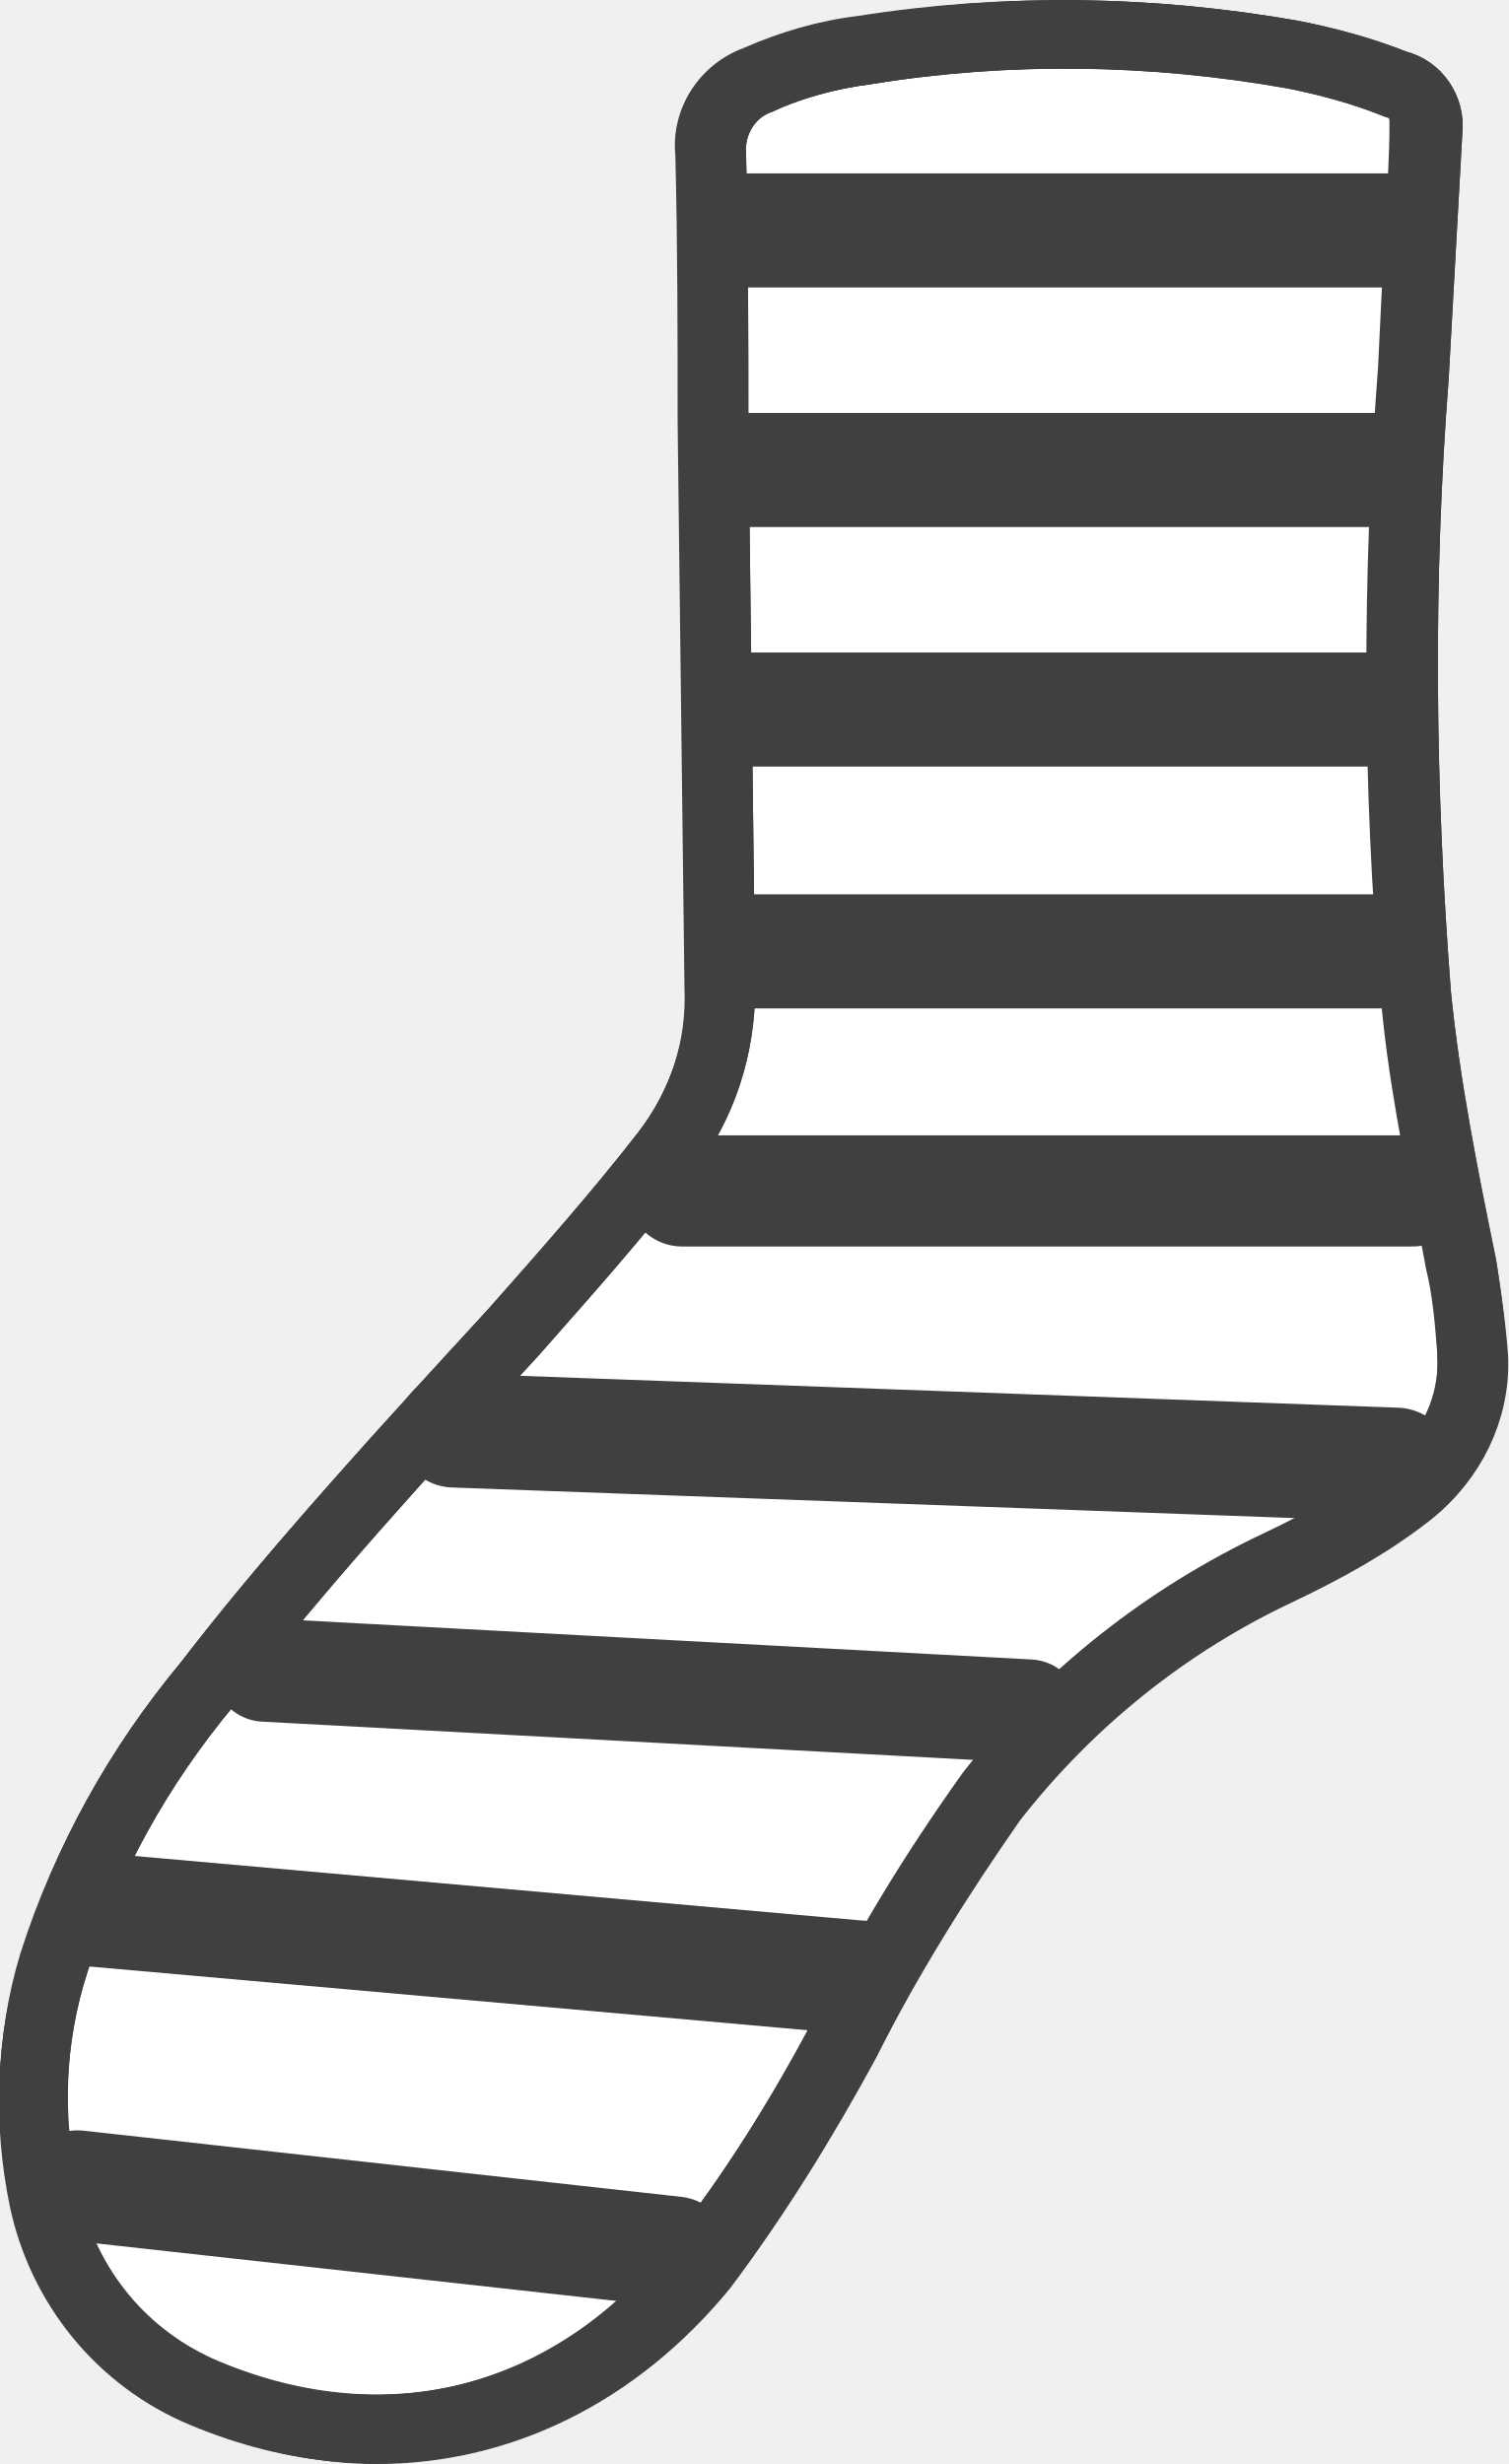
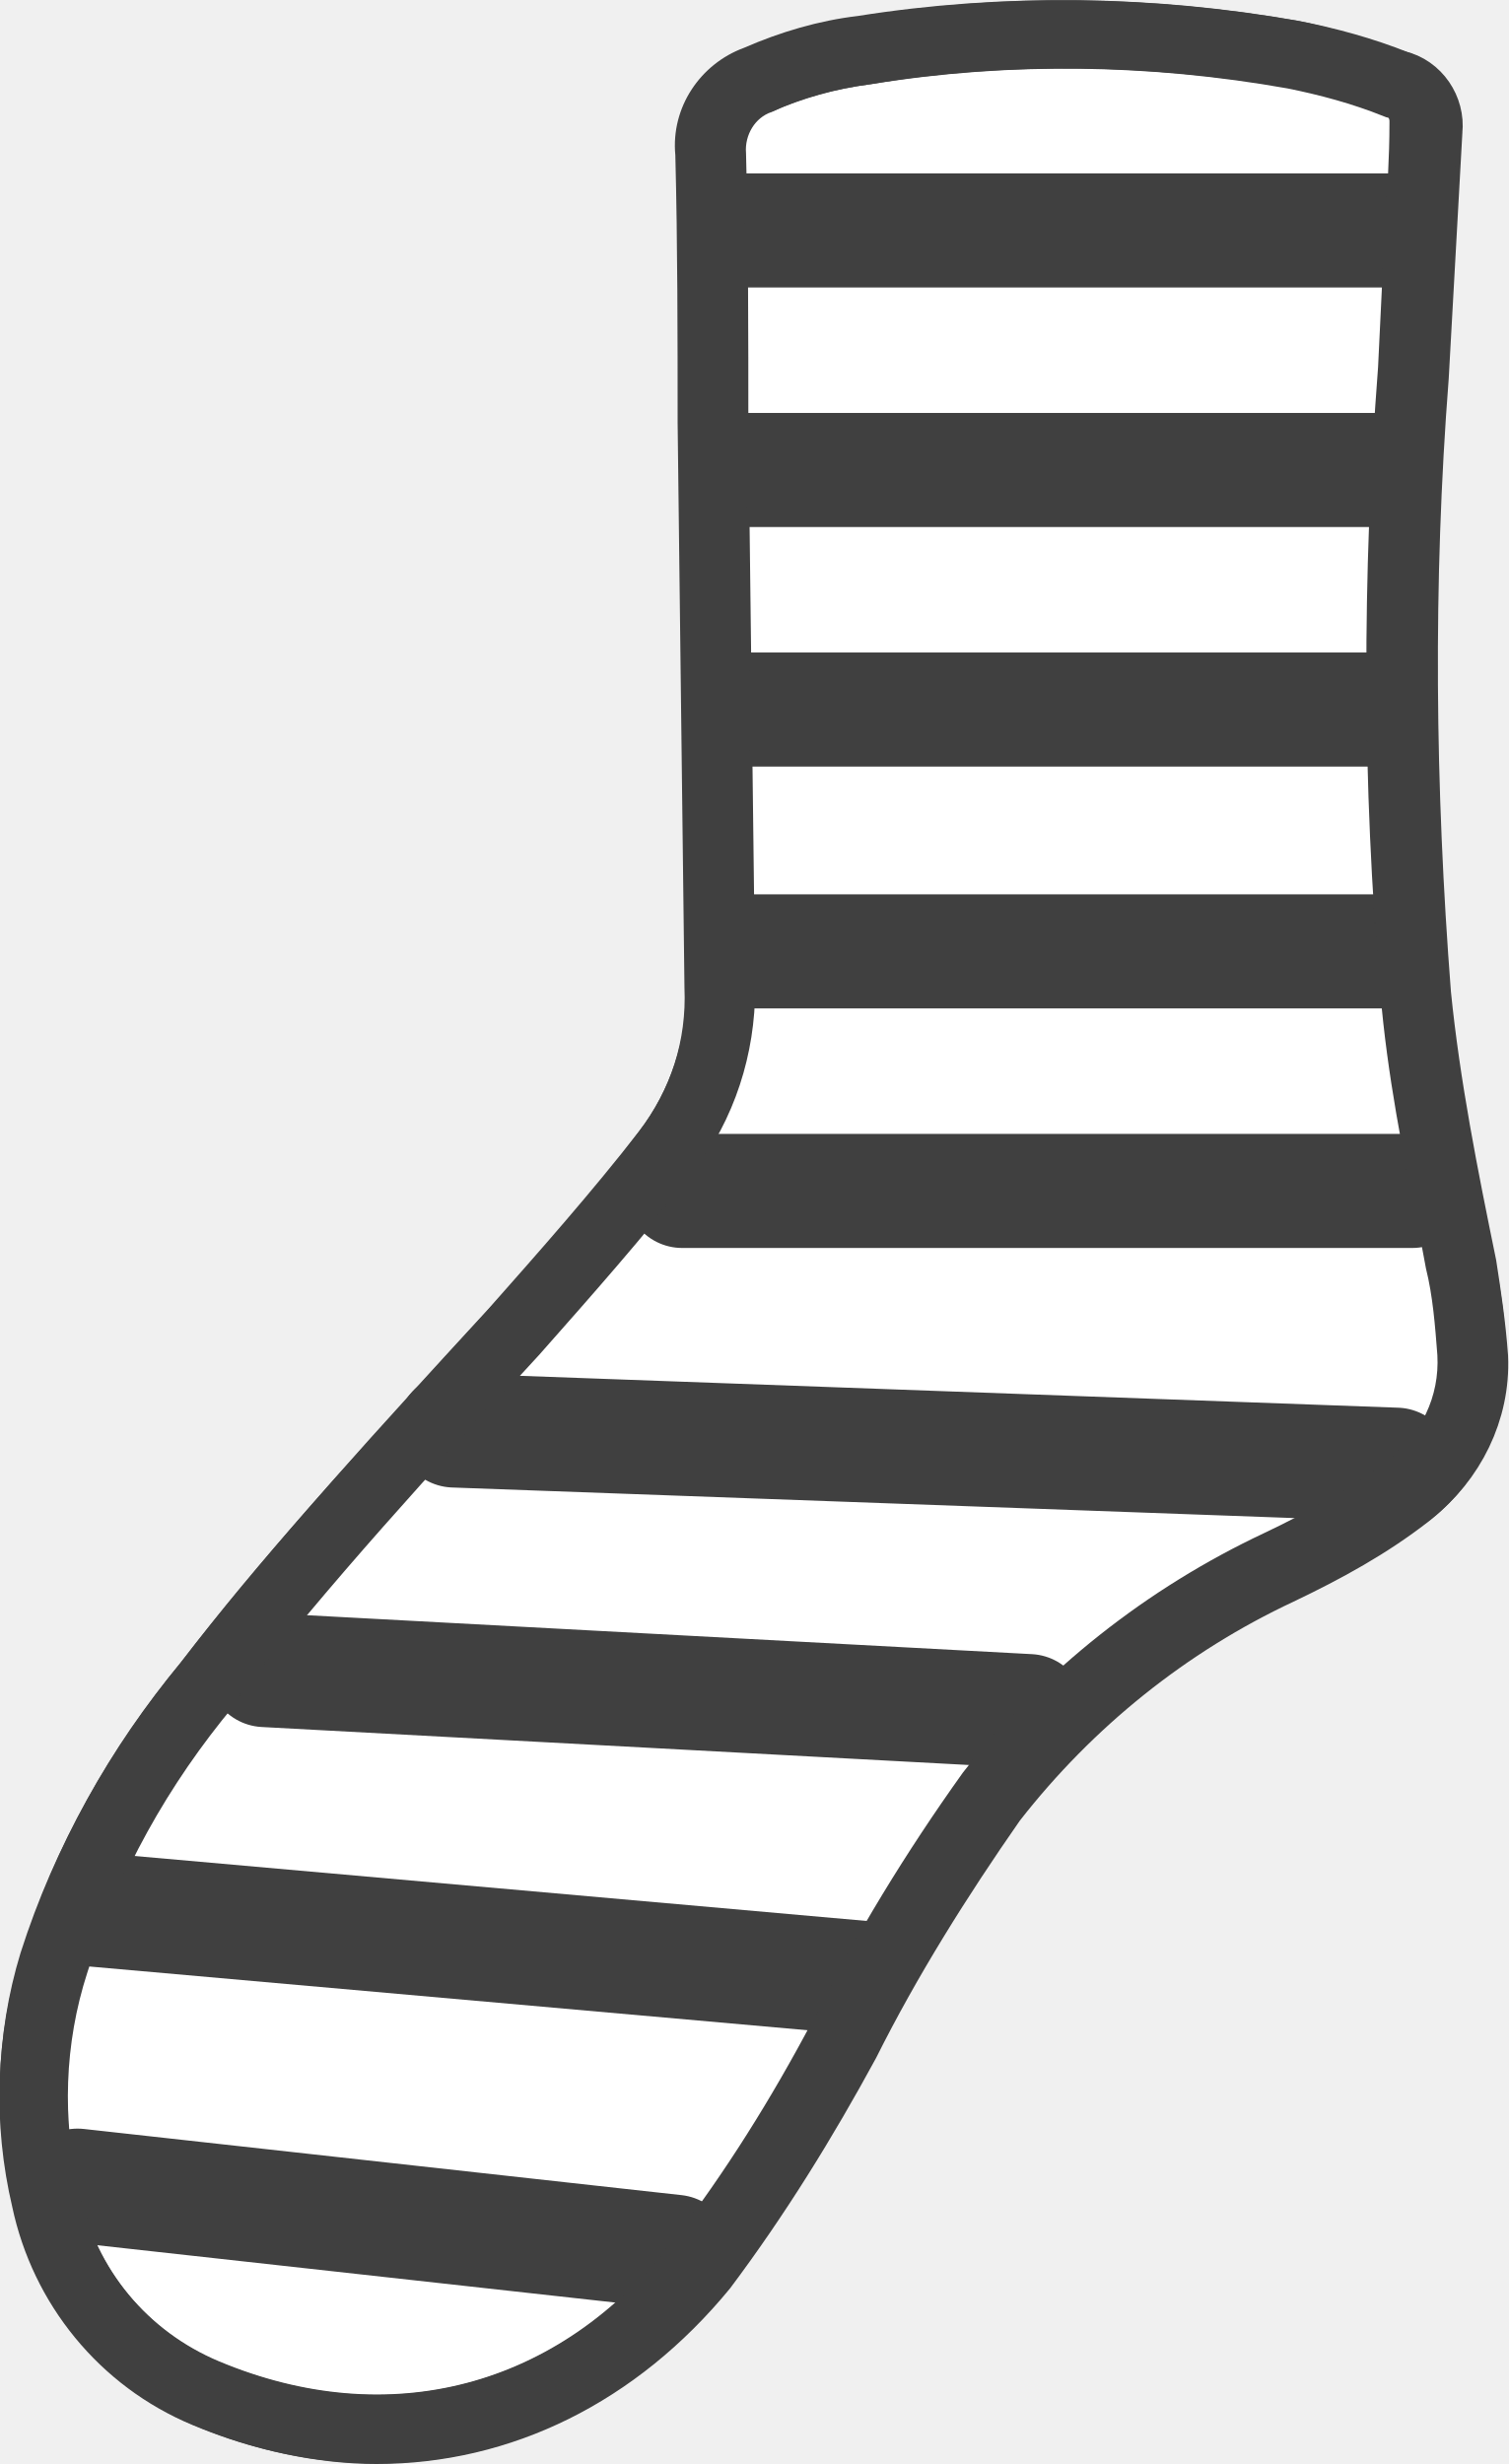
- <svg xmlns="http://www.w3.org/2000/svg" version="1.1" id="圖層_1" x="0px" y="0px" viewBox="0 0 66.1 108" style="enable-background:new 0 0 66.1 108;" xml:space="preserve">
+ <svg xmlns="http://www.w3.org/2000/svg" class="diy-area transition pattern-stripe" version="1.1" id="pattern-stripe" x="0px" y="0px" viewBox="0 0 66.1 108" style="enable-background:new 0 0 66.1 108;" xml:space="preserve">
  <style type="text/css">
- 	.st0{fill:#FFFFFF;stroke:#404040;stroke-width:3;}
- 	.st1{fill:none;stroke:#404040;stroke-width:5;}
- 	.st2{fill:none;stroke:#404040;stroke-width:4.872;stroke-linecap:round;}
- 	.st3{fill:none;stroke:#404040;stroke-width:5;stroke-linecap:round;}
- 	.st4{fill:none;stroke:#404040;stroke-width:4.53;stroke-linecap:round;}
- 	.st5{fill:none;stroke:#404040;stroke-width:4.848;stroke-linecap:round;}
- 	.st6{fill:none;stroke:#404040;stroke-width:3;}
- 	.st7{fill:#404040;}
- </style>
+ 	.socks-color{fill:#FFFFFF;stroke:#404040;stroke-width:3;}
+ 	.socks-path{fill:none;stroke:#404040;}
+ 	.stroke-width{stroke-width:5;}
+ 	.round{stroke-linecap:round;}
+ 	.socks-border{fill:#404040;}
+ 	</style>
  <g id="圖層_2_1_">
    <g id="圖層_1-2">
      <g id="Group_83">
-         <path id="Path_4445" class="st0" d="M64.6,59.5c0.1,2.3-1,4.5-2.8,5.9c-1.8,1.3-3.7,2.4-5.7,3.3c-4.9,2.3-9.2,5.7-12.6,10     c-2.4,3.4-4.6,7-6.5,10.7c-1.8,3.4-3.9,6.7-6.3,9.8c-5.4,6.9-13.6,9.1-21.7,5.7c-3.6-1.5-6.2-4.7-7-8.5C1.2,93,1.3,89.4,2.4,86     c1.4-4.5,3.7-8.6,6.7-12.2c4.2-5.4,8.8-10.4,13.4-15.4c2.3-2.6,4.6-5.2,6.7-7.9c1.6-2.1,2.4-4.6,2.4-7.2     c-0.1-8.2-0.2-16.5-0.3-24.7c0-3.9,0-7.9-0.1-11.8c-0.1-1.4,0.7-2.8,2.1-3.3c1.5-0.7,3.1-1.1,4.7-1.3c6.2-1,12.5-0.9,18.7,0.2     c1.5,0.3,3,0.7,4.5,1.3c0.9,0.2,1.5,1.1,1.4,2c-0.2,3.6-0.4,7.2-0.6,10.8c-0.7,9-0.6,18.1,0.1,27.1c0.4,4,1.2,8,2,11.9     C64.3,56.8,64.5,58.1,64.6,59.5z" />
-         <line id="Line_1" class="st1" x1="31.1" y1="10.1" x2="61.9" y2="10.1" />
-         <line id="Line_1-2" class="st1" x1="31.1" y1="20.6" x2="61.9" y2="20.6" />
-         <line id="Line_1-3" class="st1" x1="31.1" y1="31.1" x2="61.9" y2="31.1" />
-         <line id="Line_1-4" class="st1" x1="31.1" y1="41.7" x2="61.9" y2="41.7" />
-         <line id="Line_1-5" class="st2" x1="29.9" y1="52.2" x2="61.9" y2="52.2" />
-         <line id="Line_1-6" class="st3" x1="19.9" y1="62.7" x2="61.2" y2="64.2" />
-         <line id="Line_1-7" class="st4" x1="11.6" y1="73.2" x2="45.1" y2="75" />
-         <line id="Line_1-8" class="st1" x1="4.1" y1="83.7" x2="37.9" y2="86.7" />
-         <line id="Line_1-9" class="st5" x1="3.4" y1="95.8" x2="29.6" y2="98.7" />
-       </g>
-     </g>
-     <g id="圖層_2_2_">
-       <g id="圖層_1-2_1_">
-         <path id="Path_4454" class="st6" d="M64.5,59.5c0.1,2.3-1,4.5-2.8,5.9c-1.8,1.3-3.7,2.4-5.7,3.3c-4.9,2.3-9.2,5.7-12.6,10     c-2.4,3.4-4.6,7-6.5,10.7c-1.8,3.4-3.9,6.7-6.3,9.8c-5.4,6.9-13.6,9.1-21.7,5.7c-3.6-1.5-6.2-4.7-7-8.5C1.2,93,1.3,89.4,2.4,86     c1.4-4.5,3.7-8.6,6.7-12.2c4.2-5.4,8.8-10.4,13.4-15.4c2.3-2.6,4.6-5.2,6.7-7.9c1.6-2.1,2.4-4.6,2.4-7.2     c-0.1-8.2-0.2-16.5-0.3-24.7c0-3.9,0-7.9-0.1-11.8c-0.1-1.4,0.7-2.8,2.1-3.3c1.5-0.7,3.1-1.1,4.7-1.3c6.2-1,12.5-0.9,18.7,0.2     c1.5,0.3,3,0.7,4.5,1.3c0.9,0.2,1.5,1.1,1.4,2c-0.2,3.6-0.4,7.2-0.6,10.8c-0.7,9-0.6,18.1,0.1,27.1c0.4,4,1.2,8,2,11.9     C64.3,56.8,64.5,58.1,64.5,59.5z" />
+         <path id="Path_4445" class="socks-color" d="M64.6,59.5c0.1,2.3-1,4.5-2.8,5.9c-1.8,1.3-3.7,2.4-5.7,3.3c-4.9,2.3-9.2,5.7-12.6,10     c-2.4,3.4-4.6,7-6.5,10.7c-1.8,3.4-3.9,6.7-6.3,9.8c-5.4,6.9-13.6,9.1-21.7,5.7c-3.6-1.5-6.2-4.7-7-8.5C1.2,93,1.3,89.4,2.4,86     c1.4-4.5,3.7-8.6,6.7-12.2c4.2-5.4,8.8-10.4,13.4-15.4c2.3-2.6,4.6-5.2,6.7-7.9c1.6-2.1,2.4-4.6,2.4-7.2     c-0.1-8.2-0.2-16.5-0.3-24.7c0-3.9,0-7.9-0.1-11.8c-0.1-1.4,0.7-2.8,2.1-3.3c1.5-0.7,3.1-1.1,4.7-1.3c6.2-1,12.5-0.9,18.7,0.2     c1.5,0.3,3,0.7,4.5,1.3c0.9,0.2,1.5,1.1,1.4,2c-0.2,3.6-0.4,7.2-0.6,10.8c-0.7,9-0.6,18.1,0.1,27.1c0.4,4,1.2,8,2,11.9     C64.3,56.8,64.5,58.1,64.6,59.5z" />
+         <line id="Line_1" class="socks-path stroke-width" x1="31.1" y1="10.1" x2="61.9" y2="10.1" />
+         <line id="Line_1-2" class="socks-path stroke-width" x1="31.1" y1="20.6" x2="61.9" y2="20.6" />
+         <line id="Line_1-3" class="socks-path stroke-width" x1="31.1" y1="31.1" x2="61.9" y2="31.1" />
+         <line id="Line_1-4" class="socks-path stroke-width" x1="31.1" y1="41.7" x2="61.9" y2="41.7" />
+         <line id="Line_1-5" class="socks-path round stroke-width" x1="29.9" y1="52.2" x2="61.9" y2="52.2" />
+         <line id="Line_1-6" class="socks-path round stroke-width" x1="19.9" y1="62.7" x2="61.2" y2="64.2" />
+         <line id="Line_1-7" class="socks-path round stroke-width" x1="11.6" y1="73.2" x2="45.1" y2="75" />
+         <line id="Line_1-8" class="socks-path stroke-width" x1="4.1" y1="83.7" x2="37.9" y2="86.7" />
+         <line id="Line_1-9" class="socks-path round stroke-width" x1="3.4" y1="95.8" x2="29.6" y2="98.7" />
      </g>
    </g>
  </g>
  <g id="圖層_2_3_">
    <g id="圖層_1-2_2_">
      <g id="Path_4454_1_">
-         <path class="st7" d="M16.5,108c-2.6,0-5.4-0.6-8-1.7c-4-1.7-7-5.2-7.9-9.5c-0.9-3.7-0.8-7.6,0.3-11.2c1.5-4.7,3.9-8.9,7-12.7     c3.5-4.6,7.5-8.9,11.4-13.2l2.1-2.3c2.6-2.8,4.7-5.2,6.6-7.8c1.4-1.8,2.1-4,2-6.3c-0.1-8.3-0.2-16.6-0.3-24.8     c0-3.8,0-7.8-0.1-11.7c-0.2-2.1,1.1-4,3-4.7c1.6-0.7,3.3-1.2,5-1.4c6.3-1,12.8-0.9,19.2,0.2c1.6,0.3,3.1,0.8,4.6,1.3     c1.6,0.4,2.7,1.9,2.5,3.6c-0.1,1.5-0.2,3-0.2,4.5c-0.1,2.1-0.2,4.2-0.3,6.2c-0.7,8.9-0.6,18,0.1,26.9c0.3,3.4,1,6.8,1.7,10.2     l0.3,1.6c0.3,1.4,0.5,2.8,0.5,4.3c0.1,2.8-1.2,5.5-3.4,7.2c-1.8,1.4-3.8,2.5-5.9,3.5c-4.7,2.2-8.8,5.5-12,9.6     c-2.3,3.3-4.5,6.8-6.3,10.4c-1.9,3.5-4,6.9-6.4,10.1C27.9,105.3,22.4,108,16.5,108z M46.8,3c-2.9,0-5.8,0.2-8.7,0.7     c-1.5,0.2-2.9,0.6-4.3,1.2l-0.1,0c-0.7,0.2-1.2,0.9-1.1,1.7l0,0.1c0.1,3.9,0.1,8,0.1,11.8c0.1,8.1,0.2,16.5,0.3,24.7     c0.1,2.9-0.9,5.8-2.7,8.2c-2,2.7-4.2,5.1-6.8,8l-2.1,2.3c-3.8,4.2-7.8,8.5-11.2,13c-2.9,3.5-5.1,7.5-6.5,11.7     c-1,3.1-1,6.5-0.2,9.7c0.7,3.4,3,6.1,6.1,7.4c7.4,3.1,14.9,1.2,19.9-5.3c2.3-3,4.3-6.2,6.1-9.6c1.9-3.8,4.1-7.4,6.6-10.9     c3.5-4.5,8.1-8.1,13.2-10.5c1.9-0.9,3.7-1.9,5.4-3.2c1.5-1.1,2.3-2.8,2.2-4.6v0c-0.1-1.3-0.2-2.6-0.5-3.8l-0.3-1.6     c-0.7-3.4-1.4-6.9-1.7-10.5c-0.8-9.1-0.8-18.3-0.1-27.4c0.1-2,0.2-4.1,0.3-6.2c0.1-1.5,0.2-3,0.2-4.5l0-0.1     c0-0.1-0.1-0.3-0.2-0.3L60.6,5c-1.4-0.5-2.8-0.9-4.3-1.2C53.2,3.3,50,3,46.8,3z" />
+         <path class="socks-border" d="M16.5,108c-2.6,0-5.4-0.6-8-1.7c-4-1.7-7-5.2-7.9-9.5c-0.9-3.7-0.8-7.6,0.3-11.2c1.5-4.7,3.9-8.9,7-12.7     c3.5-4.6,7.5-8.9,11.4-13.2l2.1-2.3c2.6-2.8,4.7-5.2,6.6-7.8c1.4-1.8,2.1-4,2-6.3c-0.1-8.3-0.2-16.6-0.3-24.8     c0-3.8,0-7.8-0.1-11.7c-0.2-2.1,1.1-4,3-4.7c1.6-0.7,3.3-1.2,5-1.4c6.3-1,12.8-0.9,19.2,0.2c1.6,0.3,3.1,0.8,4.6,1.3     c1.6,0.4,2.7,1.9,2.5,3.6c-0.1,1.5-0.2,3-0.2,4.5c-0.1,2.1-0.2,4.2-0.3,6.2c-0.7,8.9-0.6,18,0.1,26.9c0.3,3.4,1,6.8,1.7,10.2     l0.3,1.6c0.3,1.4,0.5,2.8,0.5,4.3c0.1,2.8-1.2,5.5-3.4,7.2c-1.8,1.4-3.8,2.5-5.9,3.5c-4.7,2.2-8.8,5.5-12,9.6     c-2.3,3.3-4.5,6.8-6.3,10.4c-1.9,3.5-4,6.9-6.4,10.1C27.9,105.3,22.4,108,16.5,108z M46.8,3c-2.9,0-5.8,0.2-8.7,0.7     c-1.5,0.2-2.9,0.6-4.3,1.2l-0.1,0c-0.7,0.2-1.2,0.9-1.1,1.7l0,0.1c0.1,3.9,0.1,8,0.1,11.8c0.1,8.1,0.2,16.5,0.3,24.7     c0.1,2.9-0.9,5.8-2.7,8.2c-2,2.7-4.2,5.1-6.8,8l-2.1,2.3c-3.8,4.2-7.8,8.5-11.2,13c-2.9,3.5-5.1,7.5-6.5,11.7     c-1,3.1-1,6.5-0.2,9.7c0.7,3.4,3,6.1,6.1,7.4c7.4,3.1,14.9,1.2,19.9-5.3c2.3-3,4.3-6.2,6.1-9.6c1.9-3.8,4.1-7.4,6.6-10.9     c3.5-4.5,8.1-8.1,13.2-10.5c1.9-0.9,3.7-1.9,5.4-3.2c1.5-1.1,2.3-2.8,2.2-4.6v0c-0.1-1.3-0.2-2.6-0.5-3.8l-0.3-1.6     c-0.7-3.4-1.4-6.9-1.7-10.5c-0.8-9.1-0.8-18.3-0.1-27.4c0.1-2,0.2-4.1,0.3-6.2c0.1-1.5,0.2-3,0.2-4.5l0-0.1     c0-0.1-0.1-0.3-0.2-0.3L60.6,5c-1.4-0.5-2.8-0.9-4.3-1.2C53.2,3.3,50,3,46.8,3z" />
      </g>
    </g>
  </g>
</svg>
